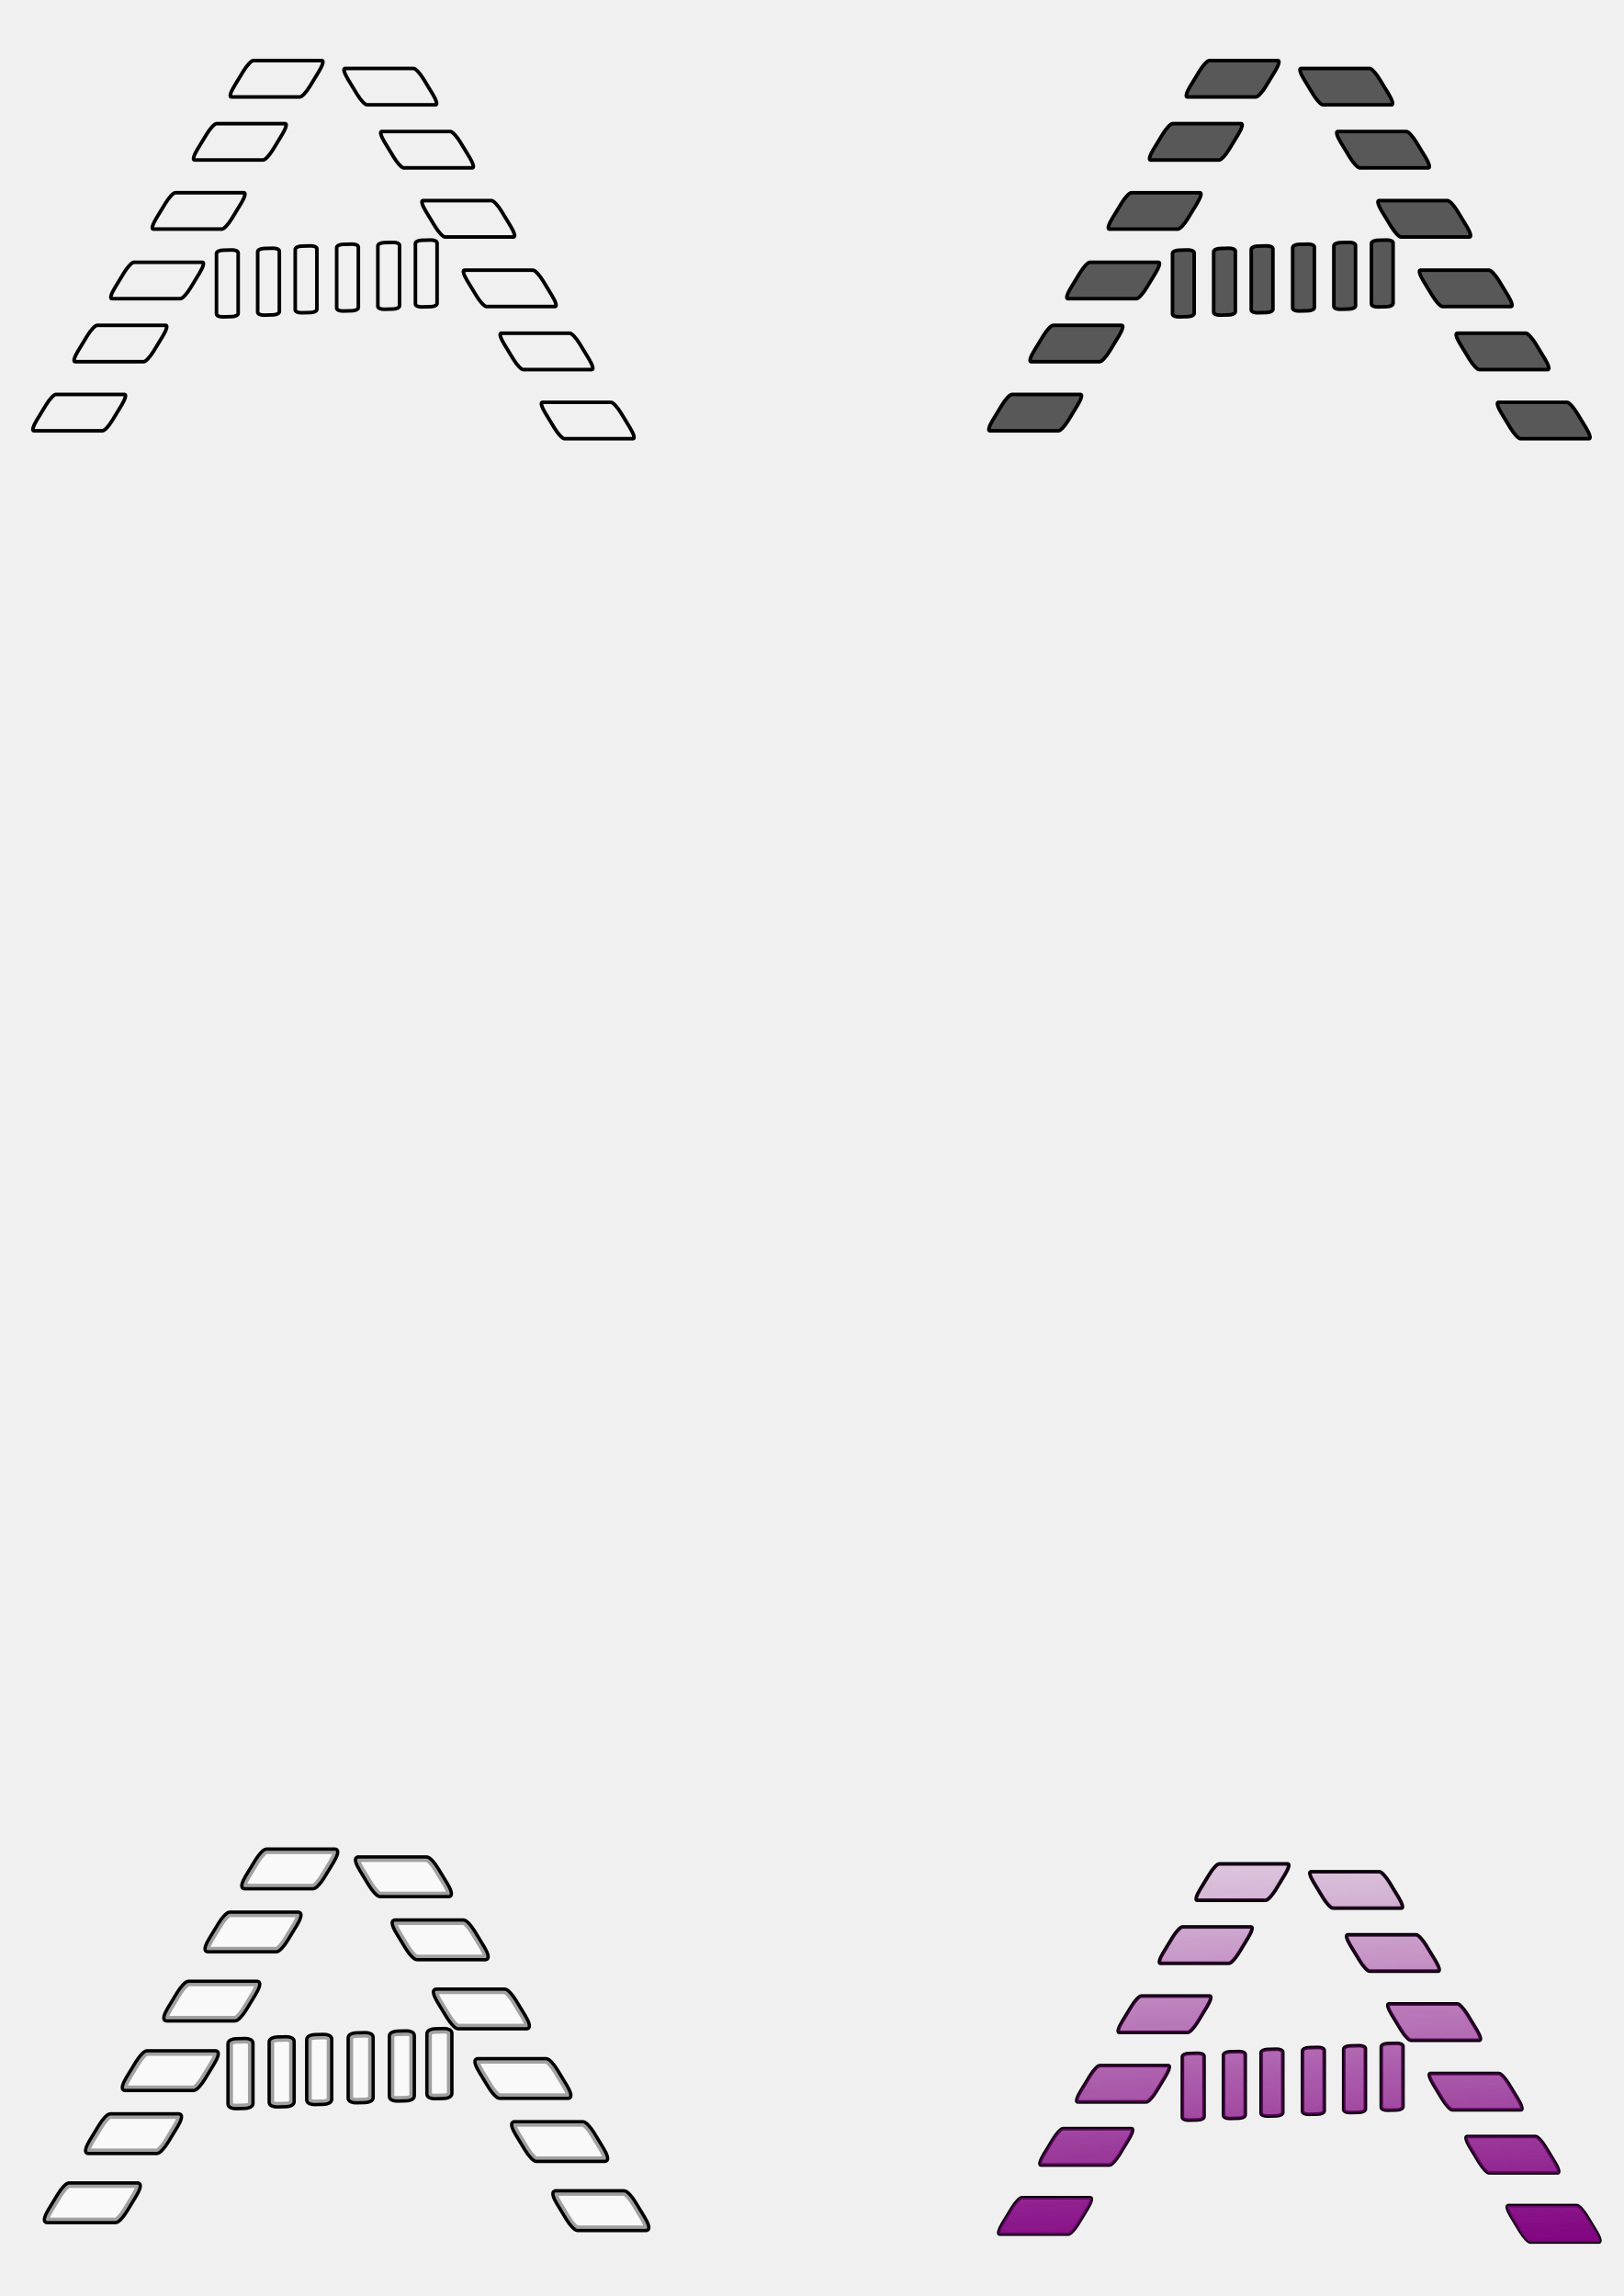
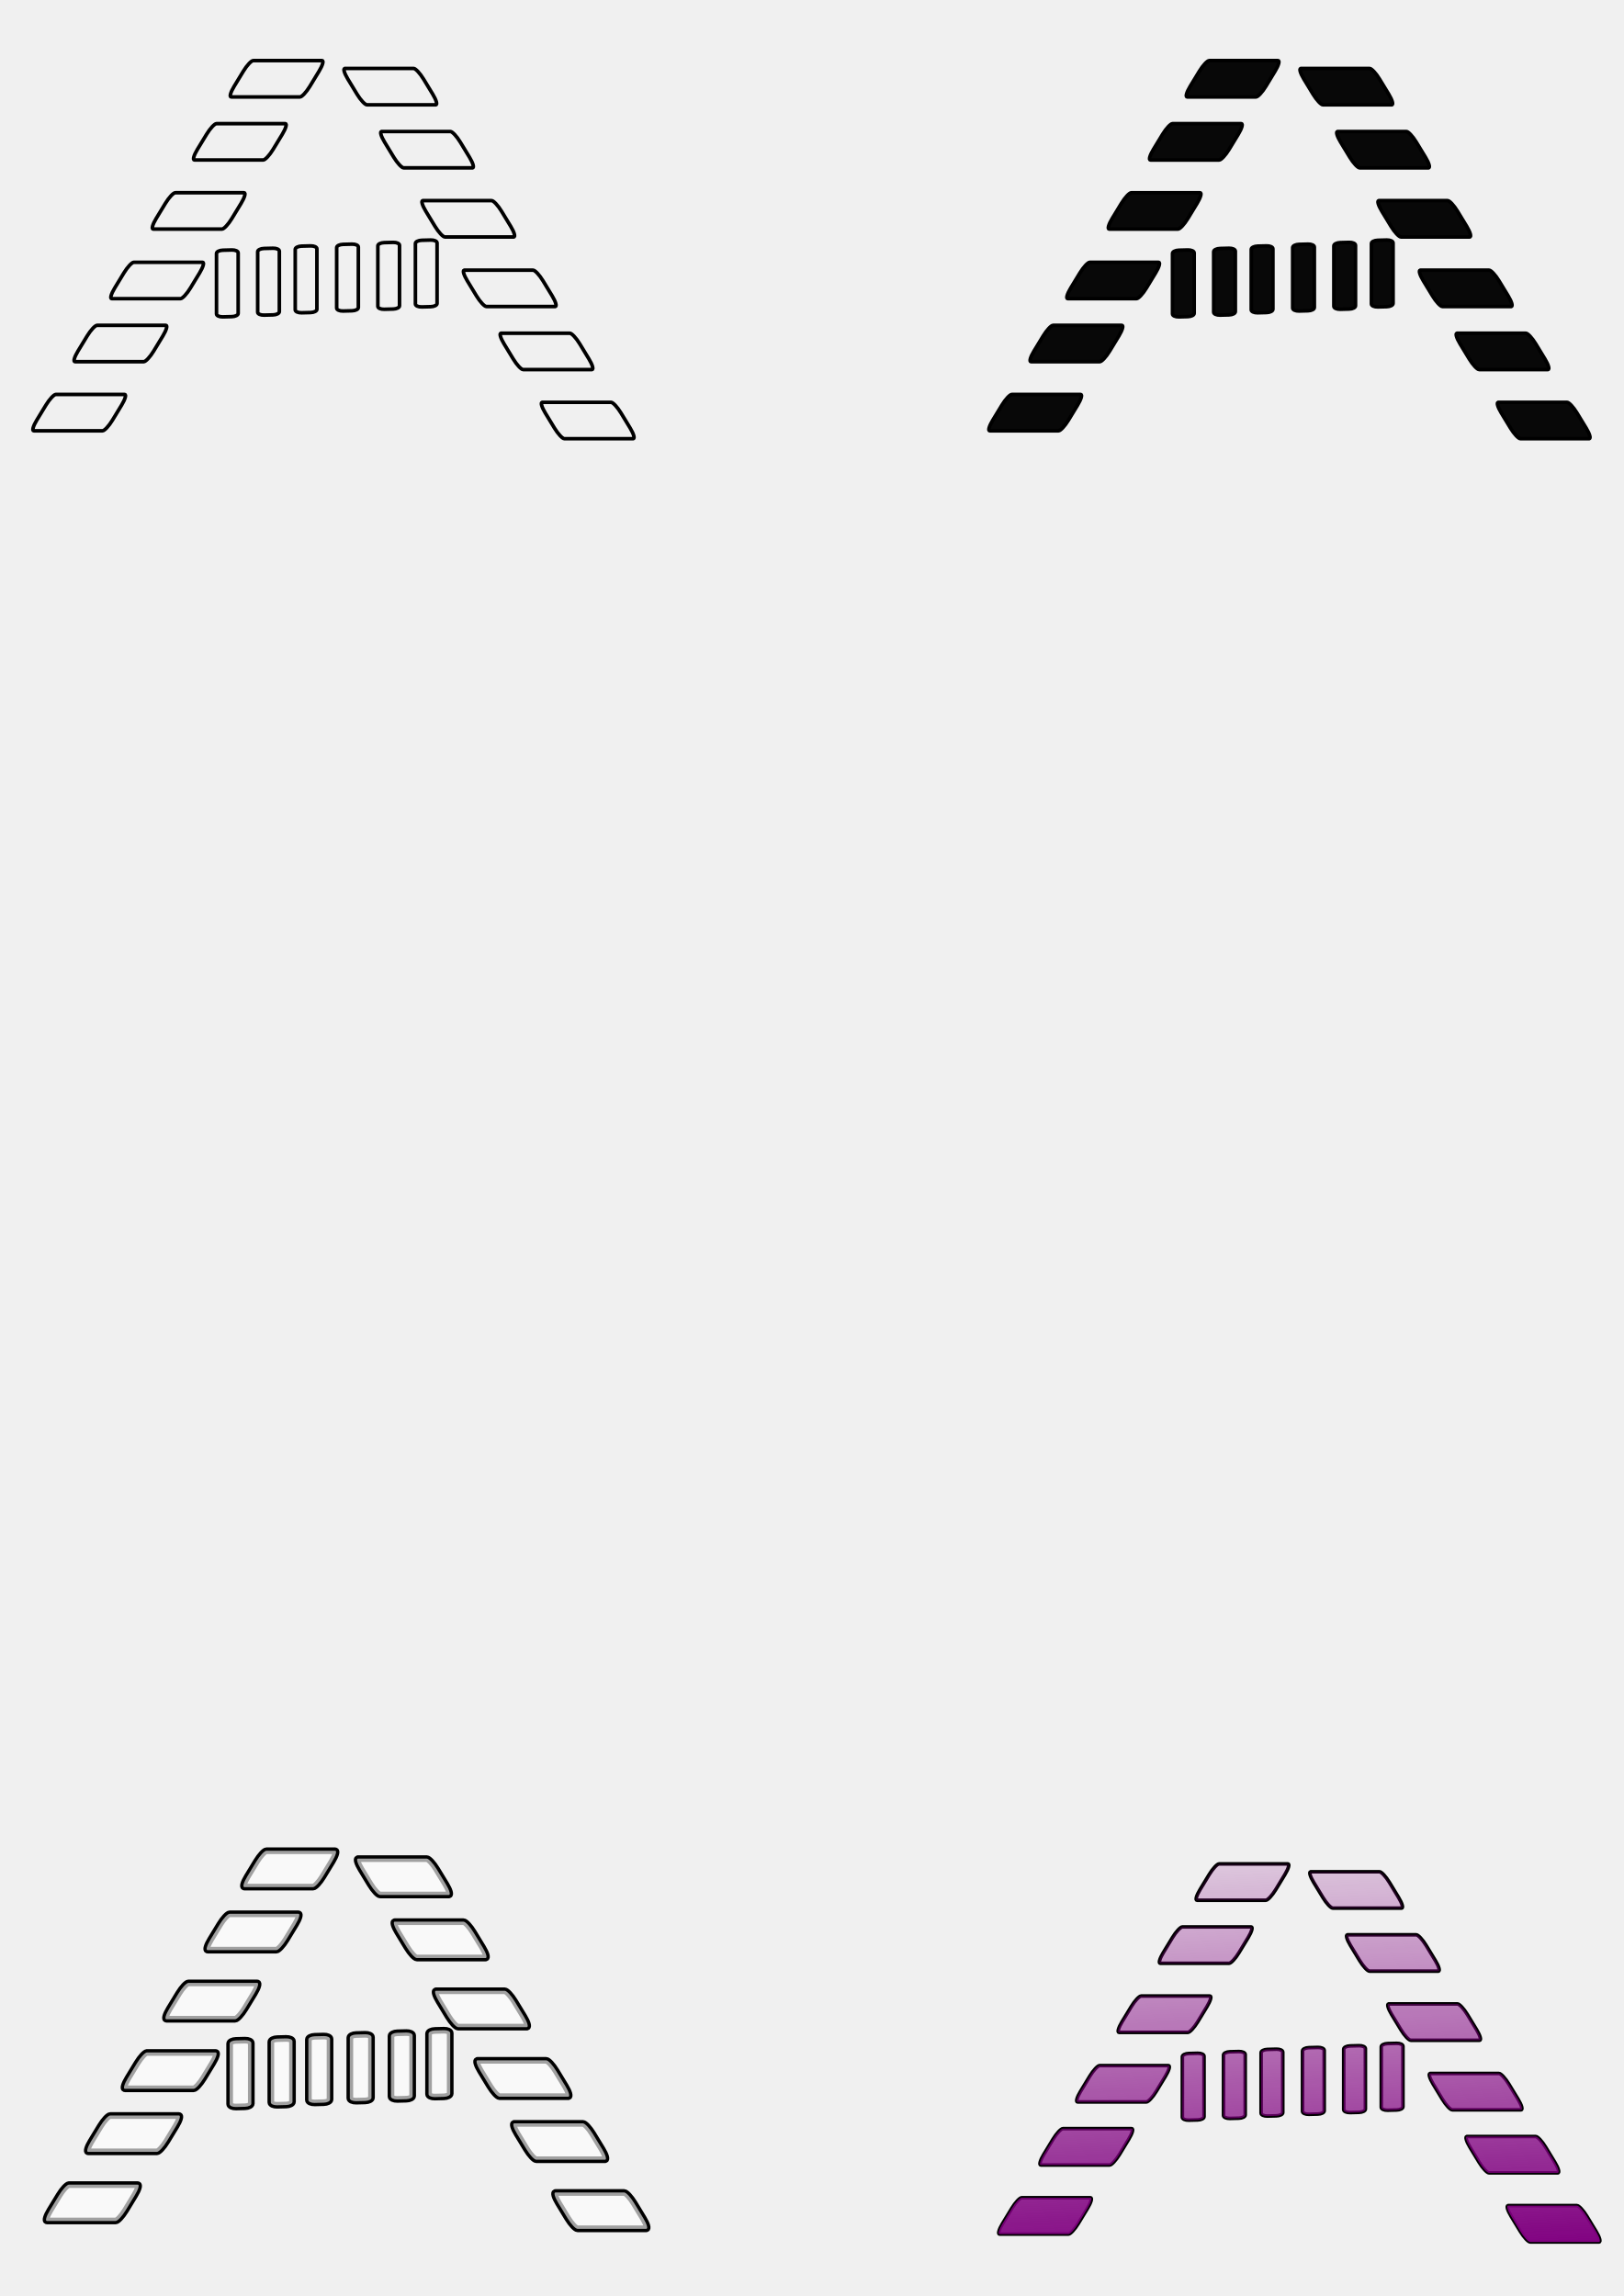
<svg xmlns="http://www.w3.org/2000/svg" xmlns:xlink="http://www.w3.org/1999/xlink" width="210mm" height="297mm" viewBox="0 0 210 297" version="1.1" id="svg5">
  <defs id="defs2">
    <linearGradient id="linearGradient2346">
      <stop style="stop-color:#800080;stop-opacity:1;" offset="0" id="stop2342" />
      <stop style="stop-color:#800080;stop-opacity:0.435;" offset="0.564" id="stop3246" />
      <stop style="stop-color:#800080;stop-opacity:0.243;" offset="0.756" id="stop3948" />
      <stop style="stop-color:#800080;stop-opacity:0;" offset="1" id="stop2344" />
    </linearGradient>
    <linearGradient xlink:href="#linearGradient2346" id="linearGradient2348" x1="167.408" y1="294.876" x2="164.433" y2="232.416" gradientUnits="userSpaceOnUse" gradientTransform="translate(2.124464,-2.549356)" />
  </defs>
  <g id="layer1">
    <path id="path1889" style="fill:none;fill-opacity:0.63;fill-rule:evenodd;stroke:#000000;stroke-width:0.465;stroke-linecap:round;stroke-linejoin:round;stroke-miterlimit:4;stroke-dasharray:none;paint-order:stroke markers fill" d="m 30.803,32.71 v 7.832 c 0,0.219 -0.365,0.404 -0.817,0.416 l -1.168,0.03 c -0.453,0.011 -0.817,-0.155 -0.817,-0.374 v -7.832 c 0,-0.219 0.365,-0.404 0.817,-0.416 l 1.168,-0.03 c 0.453,-0.011 0.817,0.155 0.817,0.374 z m 5.325,-0.225 v 7.832 c 0,0.219 -0.365,0.404 -0.817,0.416 l -1.168,0.03 c -0.453,0.011 -0.817,-0.155 -0.817,-0.374 v -7.832 c 0,-0.219 0.365,-0.404 0.817,-0.416 l 1.168,-0.03 c 0.453,-0.011 0.817,0.155 0.817,0.374 z m 4.858,-0.304 v 7.832 c 0,0.219 -0.365,0.404 -0.817,0.416 l -1.168,0.03 c -0.453,0.011 -0.817,-0.155 -0.817,-0.374 v -7.832 c 0,-0.219 0.365,-0.404 0.817,-0.416 l 1.168,-0.03 c 0.453,-0.011 0.817,0.155 0.817,0.374 z m 5.36,-0.228 v 7.832 c 0,0.219 -0.365,0.404 -0.817,0.416 l -1.168,0.03 c -0.453,0.011 -0.817,-0.155 -0.817,-0.374 v -7.832 c 0,-0.219 0.365,-0.404 0.817,-0.416 l 1.168,-0.03 c 0.453,-0.011 0.817,0.155 0.817,0.374 z m 5.325,-0.225 v 7.832 c 0,0.219 -0.365,0.404 -0.817,0.416 l -1.168,0.03 c -0.453,0.011 -0.817,-0.155 -0.817,-0.374 v -7.832 c 0,-0.219 0.365,-0.404 0.817,-0.416 l 1.168,-0.03 c 0.453,-0.011 0.817,0.155 0.817,0.374 z m 4.858,-0.304 v 7.832 c 0,0.219 -0.365,0.404 -0.817,0.416 l -1.168,0.03 c -0.453,0.011 -0.817,-0.155 -0.817,-0.374 v -7.832 c 0,-0.219 0.365,-0.404 0.817,-0.416 l 1.168,-0.03 c 0.453,-0.011 0.817,0.155 0.817,0.374 z m 22.498,20.618 h -8.894 c -0.248,0 -0.076,0.612 0.386,1.372 l 1.192,1.96 c 0.462,0.76 1.034,1.372 1.283,1.372 h 8.894 c 0.248,0 0.076,-0.612 -0.386,-1.372 l -1.192,-1.96 c -0.462,-0.76 -1.034,-1.372 -1.283,-1.372 z m -5.332,-8.939 h -8.894 c -0.248,0 -0.076,0.612 0.386,1.372 l 1.192,1.96 c 0.462,0.76 1.034,1.372 1.283,1.372 h 8.894 c 0.248,0 0.076,-0.612 -0.386,-1.372 l -1.192,-1.96 c -0.462,-0.76 -1.034,-1.372 -1.283,-1.372 z m -4.752,-8.155 h -8.894 c -0.248,0 -0.076,0.612 0.386,1.372 l 1.192,1.96 c 0.462,0.76 1.034,1.372 1.283,1.372 h 8.894 c 0.248,0 0.076,-0.612 -0.386,-1.372 l -1.192,-1.96 c -0.462,-0.76 -1.034,-1.372 -1.283,-1.372 z M 63.579,25.95 h -8.894 c -0.248,0 -0.076,0.612 0.386,1.372 l 1.192,1.96 c 0.462,0.76 1.034,1.372 1.283,1.372 h 8.894 c 0.248,0 0.076,-0.612 -0.386,-1.372 L 64.862,27.322 C 64.4,26.562 63.828,25.95 63.579,25.95 Z m -5.332,-8.939 h -8.894 c -0.248,0 -0.076,0.612 0.386,1.372 l 1.192,1.96 c 0.462,0.76 1.034,1.372 1.283,1.372 h 8.894 c 0.248,0 0.076,-0.612 -0.386,-1.372 l -1.192,-1.96 c -0.462,-0.76 -1.034,-1.372 -1.283,-1.372 z M 53.495,8.855 H 44.601 c -0.248,0 -0.076,0.612 0.386,1.372 l 1.192,1.96 c 0.462,0.76 1.034,1.372 1.283,1.372 h 8.894 c 0.248,0 0.076,-0.612 -0.386,-1.372 L 54.778,10.228 C 54.316,9.468 53.743,8.855 53.495,8.855 Z M 7.225,51.023 h 8.894 c 0.248,0 0.076,0.612 -0.386,1.372 l -1.192,1.96 c -0.462,0.76 -1.034,1.372 -1.283,1.372 H 4.365 c -0.248,0 -0.076,-0.612 0.386,-1.372 l 1.192,-1.96 c 0.462,-0.76 1.034,-1.372 1.283,-1.372 z m 5.332,-8.939 h 8.894 c 0.248,0 0.076,0.612 -0.386,1.372 l -1.192,1.96 c -0.462,0.76 -1.034,1.372 -1.283,1.372 H 9.697 c -0.248,0 -0.076,-0.612 0.386,-1.372 l 1.192,-1.96 c 0.462,-0.76 1.034,-1.372 1.283,-1.372 z m 4.752,-8.155 h 8.894 c 0.248,0 0.076,0.612 -0.386,1.372 l -1.192,1.96 c -0.462,0.76 -1.034,1.372 -1.283,1.372 h -8.894 c -0.248,0 -0.076,-0.612 0.386,-1.372 l 1.192,-1.96 c 0.462,-0.76 1.034,-1.372 1.283,-1.372 z m 5.365,-8.998 h 8.894 c 0.248,0 0.076,0.612 -0.386,1.372 l -1.192,1.96 c -0.462,0.76 -1.034,1.372 -1.283,1.372 h -8.894 c -0.248,0 -0.076,-0.612 0.386,-1.372 l 1.192,-1.96 c 0.462,-0.76 1.034,-1.372 1.283,-1.372 z m 5.332,-8.939 h 8.894 c 0.248,0 0.076,0.612 -0.386,1.372 l -1.192,1.96 c -0.462,0.76 -1.034,1.372 -1.283,1.372 h -8.894 c -0.248,0 -0.076,-0.612 0.386,-1.372 l 1.192,-1.96 c 0.462,-0.76 1.034,-1.372 1.283,-1.372 z m 4.752,-8.155 h 8.894 c 0.248,0 0.076,0.612 -0.386,1.372 l -1.192,1.96 c -0.462,0.76 -1.034,1.372 -1.283,1.372 h -8.894 c -0.248,0 -0.076,-0.612 0.386,-1.372 l 1.192,-1.96 c 0.462,-0.76 1.034,-1.372 1.283,-1.372 z" />
-     <path id="path2052" style="fill:#000000;fill-opacity:0.63;fill-rule:evenodd;stroke:#000000;stroke-width:0.465;stroke-linecap:round;stroke-linejoin:round;stroke-miterlimit:4;stroke-dasharray:none;paint-order:stroke markers fill" d="m 154.447,32.71 v 7.832 c 0,0.219 -0.365,0.404 -0.817,0.416 l -1.168,0.03 c -0.453,0.011 -0.817,-0.155 -0.817,-0.374 v -7.832 c 0,-0.219 0.365,-0.404 0.817,-0.416 l 1.168,-0.03 c 0.453,-0.011 0.817,0.155 0.817,0.374 z m 5.325,-0.225 v 7.832 c 0,0.219 -0.365,0.404 -0.817,0.416 l -1.168,0.03 c -0.453,0.011 -0.817,-0.155 -0.817,-0.374 v -7.832 c 0,-0.219 0.365,-0.404 0.817,-0.416 l 1.168,-0.03 c 0.453,-0.011 0.817,0.155 0.817,0.374 z m 4.858,-0.304 v 7.832 c 0,0.219 -0.365,0.404 -0.817,0.416 l -1.168,0.03 c -0.453,0.011 -0.817,-0.155 -0.817,-0.374 v -7.832 c 0,-0.219 0.365,-0.404 0.817,-0.416 l 1.168,-0.03 c 0.453,-0.011 0.817,0.155 0.817,0.374 z m 5.36,-0.228 v 7.832 c 0,0.219 -0.365,0.404 -0.817,0.416 l -1.168,0.03 c -0.453,0.011 -0.817,-0.155 -0.817,-0.374 v -7.832 c 0,-0.219 0.365,-0.404 0.817,-0.416 l 1.168,-0.03 c 0.453,-0.011 0.817,0.155 0.817,0.374 z m 5.325,-0.225 v 7.832 c 0,0.219 -0.365,0.404 -0.817,0.416 l -1.168,0.03 c -0.453,0.011 -0.817,-0.155 -0.817,-0.374 v -7.832 c 0,-0.219 0.365,-0.404 0.817,-0.416 l 1.168,-0.03 c 0.453,-0.011 0.817,0.155 0.817,0.374 z m 4.858,-0.304 v 7.832 c 0,0.219 -0.365,0.404 -0.817,0.416 l -1.168,0.03 c -0.453,0.011 -0.817,-0.155 -0.817,-0.374 v -7.832 c 0,-0.219 0.365,-0.404 0.817,-0.416 l 1.168,-0.03 c 0.453,-0.011 0.817,0.155 0.817,0.374 z m 22.498,20.618 h -8.894 c -0.248,0 -0.076,0.612 0.386,1.372 l 1.192,1.96 c 0.462,0.76 1.034,1.372 1.283,1.372 h 8.894 c 0.248,0 0.076,-0.612 -0.386,-1.372 l -1.192,-1.96 c -0.462,-0.76 -1.034,-1.372 -1.283,-1.372 z m -5.332,-8.939 h -8.894 c -0.248,0 -0.076,0.612 0.386,1.372 l 1.192,1.96 c 0.462,0.76 1.034,1.372 1.283,1.372 h 8.894 c 0.248,0 0.076,-0.612 -0.386,-1.372 l -1.192,-1.96 c -0.462,-0.76 -1.034,-1.372 -1.283,-1.372 z m -4.752,-8.155 h -8.894 c -0.248,0 -0.076,0.612 0.386,1.372 l 1.192,1.96 c 0.462,0.76 1.034,1.372 1.283,1.372 h 8.894 c 0.248,0 0.076,-0.612 -0.386,-1.372 l -1.192,-1.96 c -0.462,-0.76 -1.034,-1.372 -1.283,-1.372 z m -5.365,-8.998 h -8.894 c -0.248,0 -0.076,0.612 0.386,1.372 l 1.192,1.96 c 0.462,0.76 1.034,1.372 1.283,1.372 h 8.894 c 0.248,0 0.076,-0.612 -0.386,-1.372 l -1.192,-1.96 c -0.462,-0.76 -1.034,-1.372 -1.283,-1.372 z m -5.332,-8.939 h -8.894 c -0.248,0 -0.076,0.612 0.386,1.372 l 1.192,1.96 c 0.462,0.76 1.034,1.372 1.283,1.372 h 8.894 c 0.248,0 0.076,-0.612 -0.386,-1.372 l -1.192,-1.96 c -0.462,-0.76 -1.034,-1.372 -1.283,-1.372 z m -4.752,-8.155 h -8.894 c -0.248,0 -0.076,0.612 0.386,1.372 l 1.192,1.96 c 0.462,0.76 1.034,1.372 1.283,1.372 h 8.894 c 0.248,0 0.076,-0.612 -0.386,-1.372 l -1.192,-1.96 c -0.462,-0.76 -1.034,-1.372 -1.283,-1.372 z m -46.27,42.168 h 8.894 c 0.248,0 0.076,0.612 -0.386,1.372 l -1.192,1.96 c -0.462,0.76 -1.034,1.372 -1.283,1.372 h -8.894 c -0.248,0 -0.076,-0.612 0.386,-1.372 l 1.192,-1.96 c 0.462,-0.76 1.034,-1.372 1.283,-1.372 z m 5.332,-8.939 h 8.894 c 0.248,0 0.076,0.612 -0.386,1.372 l -1.192,1.96 c -0.462,0.76 -1.034,1.372 -1.283,1.372 h -8.894 c -0.248,0 -0.076,-0.612 0.386,-1.372 l 1.192,-1.96 c 0.462,-0.76 1.034,-1.372 1.283,-1.372 z m 4.752,-8.155 h 8.894 c 0.248,0 0.076,0.612 -0.386,1.372 l -1.192,1.96 c -0.462,0.76 -1.034,1.372 -1.283,1.372 h -8.894 c -0.248,0 -0.076,-0.612 0.386,-1.372 l 1.192,-1.96 c 0.462,-0.76 1.034,-1.372 1.283,-1.372 z m 5.365,-8.998 h 8.894 c 0.248,0 0.076,0.612 -0.386,1.372 l -1.192,1.96 c -0.462,0.76 -1.034,1.372 -1.283,1.372 h -8.894 c -0.248,0 -0.076,-0.612 0.386,-1.372 l 1.192,-1.96 c 0.462,-0.76 1.034,-1.372 1.283,-1.372 z m 5.332,-8.939 h 8.894 c 0.248,0 0.076,0.612 -0.386,1.372 l -1.192,1.96 c -0.462,0.76 -1.034,1.372 -1.283,1.372 h -8.894 c -0.248,0 -0.076,-0.612 0.386,-1.372 l 1.192,-1.96 c 0.462,-0.76 1.034,-1.372 1.283,-1.372 z m 4.752,-8.155 h 8.894 c 0.248,0 0.076,0.612 -0.386,1.372 l -1.192,1.96 c -0.462,0.76 -1.034,1.372 -1.283,1.372 h -8.894 c -0.248,0 -0.076,-0.612 0.386,-1.372 l 1.192,-1.96 c 0.462,-0.76 1.034,-1.372 1.283,-1.372 z" />
+     <path id="path2052" style="fill:#000000;fill-opacity:0.968;fill-rule:evenodd;stroke:#000000;stroke-width:0.465;stroke-linecap:round;stroke-linejoin:round;stroke-miterlimit:4;stroke-dasharray:none;paint-order:stroke markers fill" d="m 154.447,32.71 v 7.832 c 0,0.219 -0.365,0.404 -0.817,0.416 l -1.168,0.03 c -0.453,0.011 -0.817,-0.155 -0.817,-0.374 v -7.832 c 0,-0.219 0.365,-0.404 0.817,-0.416 l 1.168,-0.03 c 0.453,-0.011 0.817,0.155 0.817,0.374 z m 5.325,-0.225 v 7.832 c 0,0.219 -0.365,0.404 -0.817,0.416 l -1.168,0.03 c -0.453,0.011 -0.817,-0.155 -0.817,-0.374 v -7.832 c 0,-0.219 0.365,-0.404 0.817,-0.416 l 1.168,-0.03 c 0.453,-0.011 0.817,0.155 0.817,0.374 z m 4.858,-0.304 v 7.832 c 0,0.219 -0.365,0.404 -0.817,0.416 l -1.168,0.03 c -0.453,0.011 -0.817,-0.155 -0.817,-0.374 v -7.832 c 0,-0.219 0.365,-0.404 0.817,-0.416 l 1.168,-0.03 c 0.453,-0.011 0.817,0.155 0.817,0.374 z m 5.36,-0.228 v 7.832 c 0,0.219 -0.365,0.404 -0.817,0.416 l -1.168,0.03 c -0.453,0.011 -0.817,-0.155 -0.817,-0.374 v -7.832 c 0,-0.219 0.365,-0.404 0.817,-0.416 l 1.168,-0.03 c 0.453,-0.011 0.817,0.155 0.817,0.374 z m 5.325,-0.225 v 7.832 c 0,0.219 -0.365,0.404 -0.817,0.416 l -1.168,0.03 c -0.453,0.011 -0.817,-0.155 -0.817,-0.374 v -7.832 c 0,-0.219 0.365,-0.404 0.817,-0.416 l 1.168,-0.03 c 0.453,-0.011 0.817,0.155 0.817,0.374 z m 4.858,-0.304 v 7.832 c 0,0.219 -0.365,0.404 -0.817,0.416 l -1.168,0.03 c -0.453,0.011 -0.817,-0.155 -0.817,-0.374 v -7.832 c 0,-0.219 0.365,-0.404 0.817,-0.416 l 1.168,-0.03 c 0.453,-0.011 0.817,0.155 0.817,0.374 z m 22.498,20.618 h -8.894 c -0.248,0 -0.076,0.612 0.386,1.372 l 1.192,1.96 c 0.462,0.76 1.034,1.372 1.283,1.372 h 8.894 c 0.248,0 0.076,-0.612 -0.386,-1.372 l -1.192,-1.96 c -0.462,-0.76 -1.034,-1.372 -1.283,-1.372 z m -5.332,-8.939 h -8.894 c -0.248,0 -0.076,0.612 0.386,1.372 l 1.192,1.96 c 0.462,0.76 1.034,1.372 1.283,1.372 h 8.894 c 0.248,0 0.076,-0.612 -0.386,-1.372 l -1.192,-1.96 c -0.462,-0.76 -1.034,-1.372 -1.283,-1.372 z m -4.752,-8.155 h -8.894 c -0.248,0 -0.076,0.612 0.386,1.372 l 1.192,1.96 c 0.462,0.76 1.034,1.372 1.283,1.372 h 8.894 c 0.248,0 0.076,-0.612 -0.386,-1.372 l -1.192,-1.96 c -0.462,-0.76 -1.034,-1.372 -1.283,-1.372 z m -5.365,-8.998 h -8.894 c -0.248,0 -0.076,0.612 0.386,1.372 l 1.192,1.96 c 0.462,0.76 1.034,1.372 1.283,1.372 h 8.894 c 0.248,0 0.076,-0.612 -0.386,-1.372 l -1.192,-1.96 c -0.462,-0.76 -1.034,-1.372 -1.283,-1.372 z m -5.332,-8.939 h -8.894 c -0.248,0 -0.076,0.612 0.386,1.372 l 1.192,1.96 c 0.462,0.76 1.034,1.372 1.283,1.372 h 8.894 c 0.248,0 0.076,-0.612 -0.386,-1.372 l -1.192,-1.96 c -0.462,-0.76 -1.034,-1.372 -1.283,-1.372 z m -4.752,-8.155 h -8.894 c -0.248,0 -0.076,0.612 0.386,1.372 l 1.192,1.96 c 0.462,0.76 1.034,1.372 1.283,1.372 h 8.894 c 0.248,0 0.076,-0.612 -0.386,-1.372 l -1.192,-1.96 c -0.462,-0.76 -1.034,-1.372 -1.283,-1.372 z m -46.27,42.168 h 8.894 c 0.248,0 0.076,0.612 -0.386,1.372 l -1.192,1.96 c -0.462,0.76 -1.034,1.372 -1.283,1.372 h -8.894 c -0.248,0 -0.076,-0.612 0.386,-1.372 l 1.192,-1.96 c 0.462,-0.76 1.034,-1.372 1.283,-1.372 z m 5.332,-8.939 h 8.894 c 0.248,0 0.076,0.612 -0.386,1.372 l -1.192,1.96 c -0.462,0.76 -1.034,1.372 -1.283,1.372 h -8.894 c -0.248,0 -0.076,-0.612 0.386,-1.372 l 1.192,-1.96 c 0.462,-0.76 1.034,-1.372 1.283,-1.372 z m 4.752,-8.155 h 8.894 c 0.248,0 0.076,0.612 -0.386,1.372 l -1.192,1.96 c -0.462,0.76 -1.034,1.372 -1.283,1.372 h -8.894 c -0.248,0 -0.076,-0.612 0.386,-1.372 l 1.192,-1.96 c 0.462,-0.76 1.034,-1.372 1.283,-1.372 z m 5.365,-8.998 h 8.894 c 0.248,0 0.076,0.612 -0.386,1.372 l -1.192,1.96 c -0.462,0.76 -1.034,1.372 -1.283,1.372 h -8.894 c -0.248,0 -0.076,-0.612 0.386,-1.372 l 1.192,-1.96 c 0.462,-0.76 1.034,-1.372 1.283,-1.372 z m 5.332,-8.939 h 8.894 c 0.248,0 0.076,0.612 -0.386,1.372 l -1.192,1.96 c -0.462,0.76 -1.034,1.372 -1.283,1.372 h -8.894 c -0.248,0 -0.076,-0.612 0.386,-1.372 l 1.192,-1.96 c 0.462,-0.76 1.034,-1.372 1.283,-1.372 z m 4.752,-8.155 h 8.894 c 0.248,0 0.076,0.612 -0.386,1.372 l -1.192,1.96 c -0.462,0.76 -1.034,1.372 -1.283,1.372 h -8.894 c -0.248,0 -0.076,-0.612 0.386,-1.372 l 1.192,-1.96 c 0.462,-0.76 1.034,-1.372 1.283,-1.372 z" />
    <path id="path2072" style="fill:#ffffff;fill-opacity:0.63;fill-rule:evenodd;stroke:#000000;stroke-width:0.865;stroke-linecap:round;stroke-linejoin:round;stroke-miterlimit:4;stroke-dasharray:none;paint-order:stroke markers fill" d="m 32.503,264.276 v 7.832 c 0,0.219 -0.365,0.404 -0.817,0.416 l -1.168,0.03 c -0.453,0.011 -0.817,-0.155 -0.817,-0.374 v -7.832 c 0,-0.219 0.365,-0.404 0.817,-0.416 l 1.168,-0.03 c 0.453,-0.011 0.817,0.155 0.817,0.374 z m 5.325,-0.225 v 7.832 c 0,0.219 -0.365,0.404 -0.817,0.416 l -1.168,0.03 c -0.453,0.011 -0.817,-0.155 -0.817,-0.374 v -7.832 c 0,-0.219 0.365,-0.404 0.817,-0.416 l 1.168,-0.03 c 0.453,-0.011 0.817,0.155 0.817,0.374 z m 4.858,-0.304 v 7.832 c 0,0.219 -0.365,0.404 -0.817,0.416 l -1.168,0.03 c -0.453,0.011 -0.817,-0.155 -0.817,-0.374 v -7.832 c 0,-0.219 0.365,-0.404 0.817,-0.416 l 1.168,-0.03 c 0.453,-0.011 0.817,0.155 0.817,0.374 z m 5.36,-0.228 v 7.832 c 0,0.219 -0.365,0.404 -0.817,0.416 l -1.168,0.03 c -0.453,0.011 -0.817,-0.155 -0.817,-0.374 v -7.832 c 0,-0.219 0.365,-0.404 0.817,-0.416 l 1.168,-0.03 c 0.453,-0.011 0.817,0.155 0.817,0.374 z m 5.325,-0.225 v 7.832 c 0,0.219 -0.365,0.404 -0.817,0.416 l -1.168,0.03 c -0.453,0.011 -0.817,-0.155 -0.817,-0.374 v -7.832 c 0,-0.219 0.365,-0.404 0.817,-0.416 l 1.168,-0.03 c 0.453,-0.011 0.817,0.155 0.817,0.374 z m 4.858,-0.304 v 7.832 c 0,0.219 -0.365,0.404 -0.817,0.416 l -1.168,0.03 c -0.453,0.011 -0.817,-0.155 -0.817,-0.374 v -7.832 c 0,-0.219 0.365,-0.404 0.817,-0.416 l 1.168,-0.03 c 0.453,-0.011 0.817,0.155 0.817,0.374 z m 22.498,20.618 h -8.894 c -0.248,0 -0.076,0.612 0.386,1.372 l 1.192,1.96 c 0.462,0.76 1.034,1.372 1.283,1.372 h 8.894 c 0.248,0 0.076,-0.612 -0.386,-1.372 l -1.192,-1.96 c -0.462,-0.76 -1.034,-1.372 -1.283,-1.372 z m -5.332,-8.939 h -8.894 c -0.248,0 -0.076,0.612 0.386,1.372 l 1.192,1.96 c 0.462,0.76 1.034,1.372 1.283,1.372 h 8.894 c 0.248,0 0.076,-0.612 -0.386,-1.372 l -1.192,-1.96 c -0.462,-0.76 -1.034,-1.372 -1.283,-1.372 z m -4.752,-8.155 h -8.894 c -0.248,0 -0.076,0.612 0.386,1.372 l 1.192,1.96 c 0.462,0.76 1.034,1.372 1.283,1.372 h 8.894 c 0.248,0 0.076,-0.612 -0.386,-1.372 l -1.192,-1.96 c -0.462,-0.76 -1.034,-1.372 -1.283,-1.372 z m -5.365,-8.998 h -8.894 c -0.248,0 -0.076,0.612 0.386,1.372 l 1.192,1.96 c 0.462,0.76 1.034,1.372 1.283,1.372 h 8.894 c 0.248,0 0.076,-0.612 -0.386,-1.372 l -1.192,-1.96 c -0.462,-0.76 -1.034,-1.372 -1.283,-1.372 z m -5.332,-8.939 h -8.894 c -0.248,0 -0.076,0.612 0.386,1.372 l 1.192,1.96 c 0.462,0.76 1.034,1.372 1.283,1.372 h 8.894 c 0.248,0 0.076,-0.612 -0.386,-1.372 l -1.192,-1.96 c -0.462,-0.76 -1.034,-1.372 -1.283,-1.372 z m -4.752,-8.155 h -8.894 c -0.248,0 -0.076,0.612 0.386,1.372 l 1.192,1.96 c 0.462,0.76 1.034,1.372 1.283,1.372 h 8.894 c 0.248,0 0.076,-0.612 -0.386,-1.372 l -1.192,-1.96 c -0.462,-0.76 -1.034,-1.372 -1.283,-1.372 z M 8.925,282.59 h 8.894 c 0.248,0 0.076,0.612 -0.386,1.372 l -1.192,1.96 c -0.462,0.76 -1.034,1.372 -1.283,1.372 H 6.065 c -0.248,0 -0.076,-0.612 0.386,-1.372 l 1.192,-1.96 c 0.462,-0.76 1.034,-1.372 1.283,-1.372 z m 5.332,-8.939 h 8.894 c 0.248,0 0.076,0.612 -0.386,1.372 l -1.192,1.96 c -0.462,0.76 -1.034,1.372 -1.283,1.372 h -8.894 c -0.248,0 -0.076,-0.612 0.386,-1.372 l 1.192,-1.96 c 0.462,-0.76 1.034,-1.372 1.283,-1.372 z m 4.752,-8.155 h 8.894 c 0.248,0 0.076,0.612 -0.386,1.372 l -1.192,1.96 c -0.462,0.76 -1.034,1.372 -1.283,1.372 H 16.149 c -0.248,0 -0.076,-0.612 0.386,-1.372 l 1.192,-1.96 c 0.462,-0.76 1.034,-1.372 1.283,-1.372 z m 5.365,-8.998 h 8.894 c 0.248,0 0.076,0.612 -0.386,1.372 l -1.192,1.96 c -0.462,0.76 -1.034,1.372 -1.283,1.372 h -8.894 c -0.248,0 -0.076,-0.612 0.386,-1.372 l 1.192,-1.96 c 0.462,-0.76 1.034,-1.372 1.283,-1.372 z m 5.332,-8.939 h 8.894 c 0.248,0 0.076,0.612 -0.386,1.372 l -1.192,1.96 c -0.462,0.76 -1.034,1.372 -1.283,1.372 h -8.894 c -0.248,0 -0.076,-0.612 0.386,-1.372 l 1.192,-1.96 c 0.462,-0.76 1.034,-1.372 1.283,-1.372 z m 4.752,-8.155 h 8.894 c 0.248,0 0.076,0.612 -0.386,1.372 l -1.192,1.96 c -0.462,0.76 -1.034,1.372 -1.283,1.372 h -8.894 c -0.248,0 -0.076,-0.612 0.386,-1.372 l 1.192,-1.96 c 0.462,-0.76 1.034,-1.372 1.283,-1.372 z" />
    <path id="path2092" style="fill:url(#linearGradient2348);fill-opacity:1;fill-rule:evenodd;stroke:#000000;stroke-width:0.465;stroke-linecap:round;stroke-linejoin:round;stroke-miterlimit:4;stroke-dasharray:none;paint-order:stroke markers fill" d="m 155.722,265.976 v 7.832 c 0,0.219 -0.365,0.404 -0.817,0.416 l -1.168,0.03 c -0.453,0.011 -0.817,-0.155 -0.817,-0.374 v -7.832 c 0,-0.219 0.365,-0.404 0.817,-0.416 l 1.168,-0.03 c 0.453,-0.011 0.817,0.155 0.817,0.374 z m 5.325,-0.225 v 7.832 c 0,0.219 -0.365,0.404 -0.817,0.416 l -1.168,0.03 c -0.453,0.011 -0.817,-0.155 -0.817,-0.374 v -7.832 c 0,-0.219 0.365,-0.404 0.817,-0.416 l 1.168,-0.029 c 0.453,-0.011 0.817,0.155 0.817,0.374 z m 4.858,-0.304 v 7.832 c 0,0.219 -0.365,0.404 -0.817,0.416 l -1.168,0.03 c -0.453,0.011 -0.817,-0.155 -0.817,-0.374 v -7.832 c 0,-0.219 0.365,-0.404 0.817,-0.416 l 1.168,-0.03 c 0.453,-0.011 0.817,0.155 0.817,0.374 z m 5.36,-0.228 v 7.832 c 0,0.219 -0.365,0.404 -0.817,0.416 l -1.168,0.03 c -0.453,0.011 -0.817,-0.155 -0.817,-0.374 v -7.832 c 0,-0.219 0.365,-0.404 0.817,-0.416 l 1.168,-0.03 c 0.453,-0.011 0.817,0.155 0.817,0.374 z m 5.325,-0.225 v 7.832 c 0,0.219 -0.365,0.404 -0.817,0.416 l -1.168,0.03 c -0.453,0.011 -0.817,-0.155 -0.817,-0.374 v -7.832 c 0,-0.219 0.365,-0.404 0.817,-0.416 l 1.168,-0.029 c 0.453,-0.011 0.817,0.155 0.817,0.374 z m 4.858,-0.304 v 7.832 c 0,0.219 -0.365,0.404 -0.817,0.416 l -1.168,0.03 c -0.453,0.011 -0.817,-0.155 -0.817,-0.374 v -7.832 c 0,-0.219 0.365,-0.404 0.817,-0.416 l 1.168,-0.029 c 0.453,-0.011 0.817,0.155 0.817,0.374 z m 22.498,20.618 h -8.894 c -0.248,0 -0.076,0.612 0.386,1.372 l 1.192,1.96 c 0.462,0.76 1.034,1.372 1.283,1.372 h 8.894 c 0.248,0 0.076,-0.612 -0.386,-1.372 l -1.192,-1.96 c -0.462,-0.76 -1.034,-1.372 -1.283,-1.372 z m -5.332,-8.939 H 189.721 c -0.248,0 -0.076,0.612 0.386,1.372 l 1.192,1.96 c 0.462,0.76 1.034,1.372 1.283,1.372 h 8.894 c 0.248,0 0.076,-0.612 -0.386,-1.372 l -1.192,-1.96 c -0.462,-0.76 -1.034,-1.372 -1.283,-1.372 z m -4.752,-8.155 h -8.894 c -0.248,0 -0.076,0.612 0.386,1.372 l 1.192,1.96 c 0.462,0.76 1.034,1.372 1.283,1.372 h 8.894 c 0.248,0 0.076,-0.612 -0.386,-1.372 l -1.192,-1.96 c -0.462,-0.76 -1.034,-1.372 -1.283,-1.372 z m -5.365,-8.998 h -8.894 c -0.248,0 -0.076,0.612 0.386,1.372 l 1.192,1.96 c 0.462,0.76 1.034,1.372 1.283,1.372 h 8.894 c 0.248,0 0.076,-0.612 -0.386,-1.372 l -1.192,-1.96 c -0.462,-0.76 -1.034,-1.372 -1.283,-1.372 z m -5.332,-8.939 h -8.894 c -0.248,0 -0.076,0.612 0.386,1.372 l 1.192,1.96 c 0.462,0.76 1.034,1.372 1.283,1.372 h 8.894 c 0.248,0 0.076,-0.612 -0.386,-1.372 l -1.192,-1.96 c -0.462,-0.76 -1.034,-1.372 -1.283,-1.372 z m -4.752,-8.155 h -8.894 c -0.248,0 -0.076,0.612 0.386,1.372 l 1.192,1.96 c 0.462,0.76 1.034,1.372 1.283,1.372 h 8.894 c 0.248,0 0.076,-0.612 -0.386,-1.372 l -1.192,-1.96 c -0.462,-0.76 -1.034,-1.372 -1.283,-1.372 z m -46.27,42.168 h 8.894 c 0.248,0 0.076,0.612 -0.386,1.372 l -1.192,1.96 c -0.462,0.76 -1.034,1.372 -1.283,1.372 h -8.894 c -0.248,0 -0.076,-0.612 0.386,-1.372 l 1.192,-1.96 c 0.462,-0.76 1.034,-1.372 1.283,-1.372 z m 5.332,-8.939 h 8.894 c 0.248,0 0.076,0.612 -0.386,1.372 l -1.192,1.96 c -0.462,0.76 -1.034,1.372 -1.283,1.372 h -8.894 c -0.248,0 -0.076,-0.612 0.386,-1.372 l 1.192,-1.96 c 0.462,-0.76 1.034,-1.372 1.283,-1.372 z m 4.752,-8.155 h 8.894 c 0.248,0 0.076,0.612 -0.386,1.372 l -1.192,1.96 c -0.462,0.76 -1.034,1.372 -1.283,1.372 h -8.894 c -0.248,0 -0.076,-0.612 0.386,-1.372 l 1.192,-1.96 c 0.462,-0.76 1.034,-1.372 1.283,-1.372 z m 5.365,-8.998 h 8.894 c 0.248,0 0.076,0.612 -0.386,1.372 l -1.192,1.96 c -0.462,0.76 -1.034,1.372 -1.283,1.372 h -8.894 c -0.248,0 -0.076,-0.612 0.386,-1.372 l 1.192,-1.96 c 0.462,-0.76 1.034,-1.372 1.283,-1.372 z m 5.332,-8.939 h 8.894 c 0.248,0 0.076,0.612 -0.386,1.372 l -1.192,1.96 c -0.462,0.76 -1.034,1.372 -1.283,1.372 h -8.894 c -0.248,0 -0.076,-0.612 0.386,-1.372 l 1.192,-1.96 c 0.462,-0.76 1.034,-1.372 1.283,-1.372 z m 4.752,-8.155 h 8.894 c 0.248,0 0.076,0.612 -0.386,1.372 l -1.192,1.96 c -0.462,0.76 -1.034,1.372 -1.283,1.372 h -8.894 c -0.248,0 -0.076,-0.612 0.386,-1.372 l 1.192,-1.96 c 0.462,-0.76 1.034,-1.372 1.283,-1.372 z" />
  </g>
</svg>
